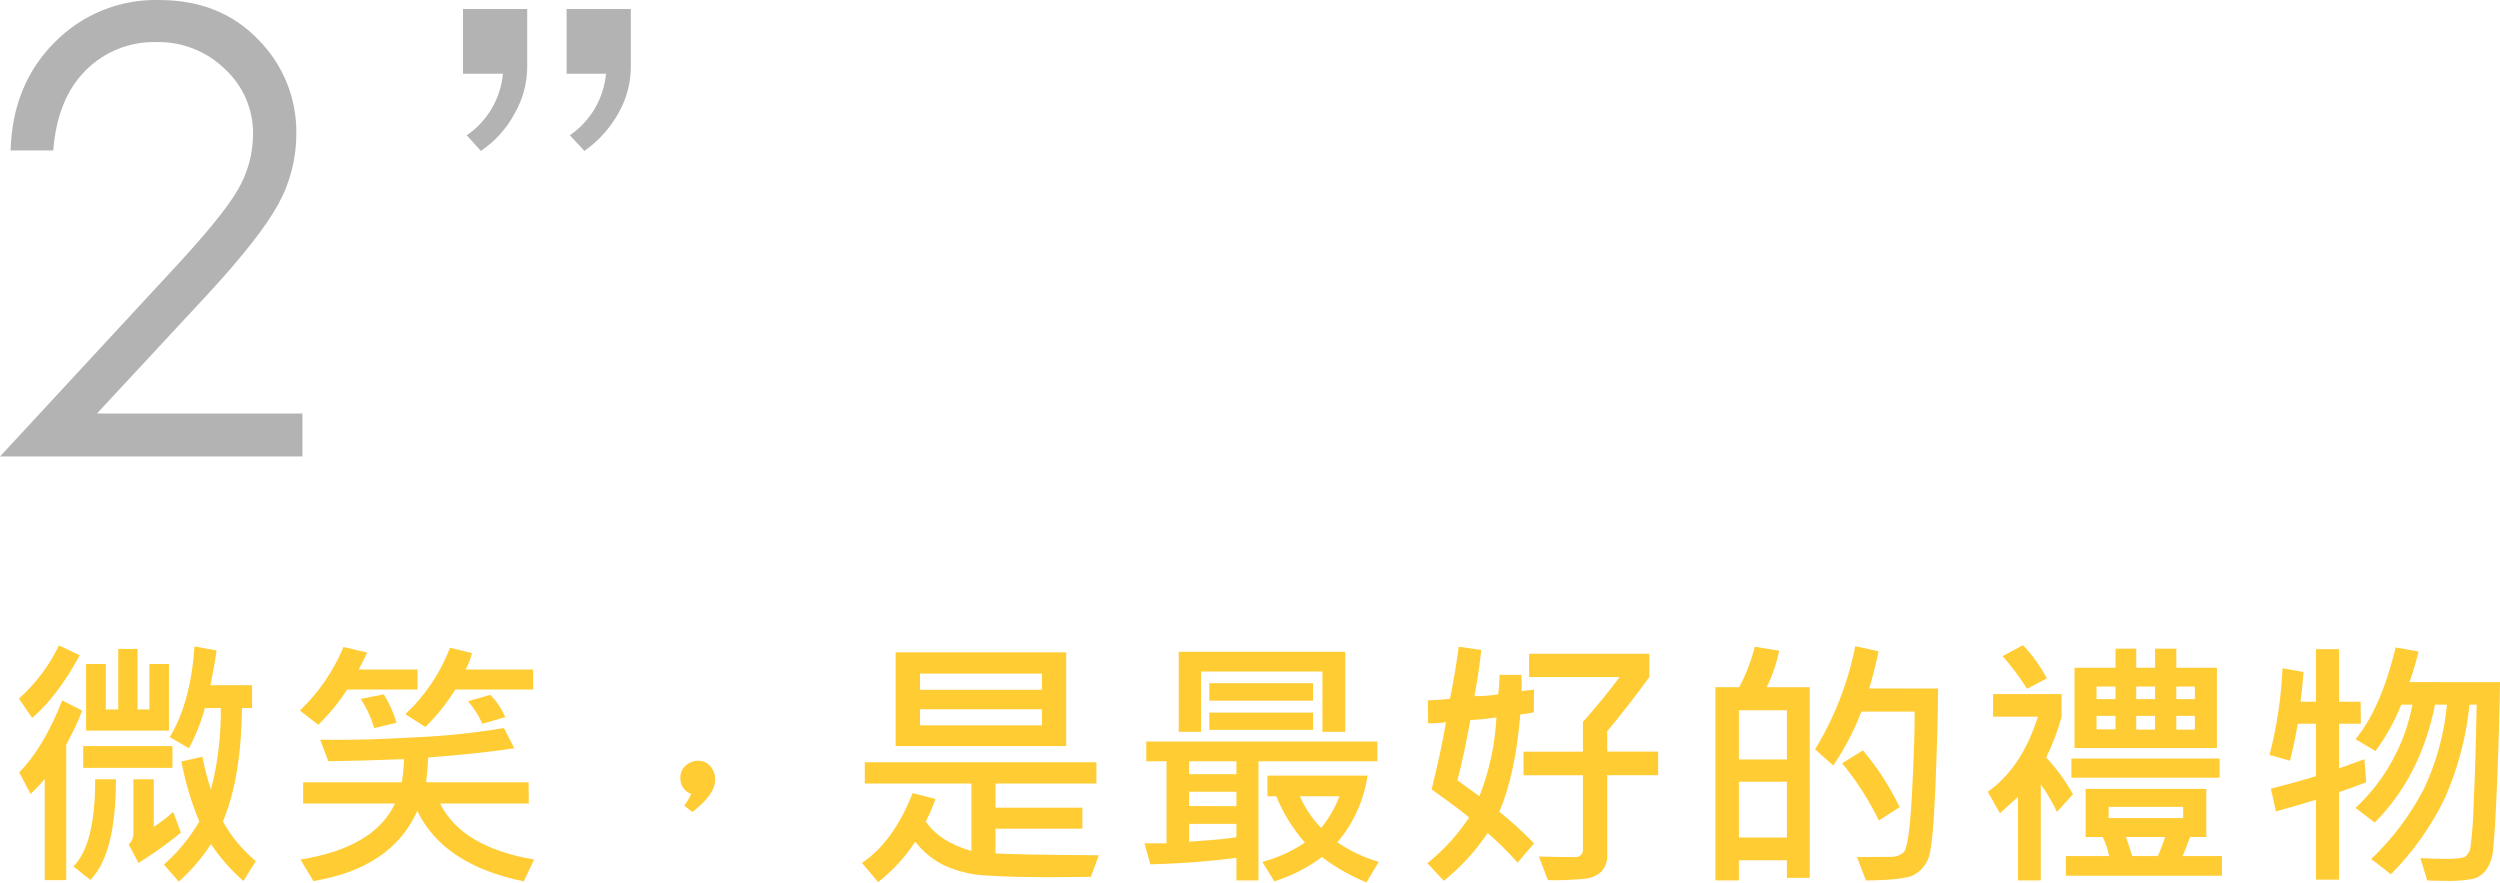
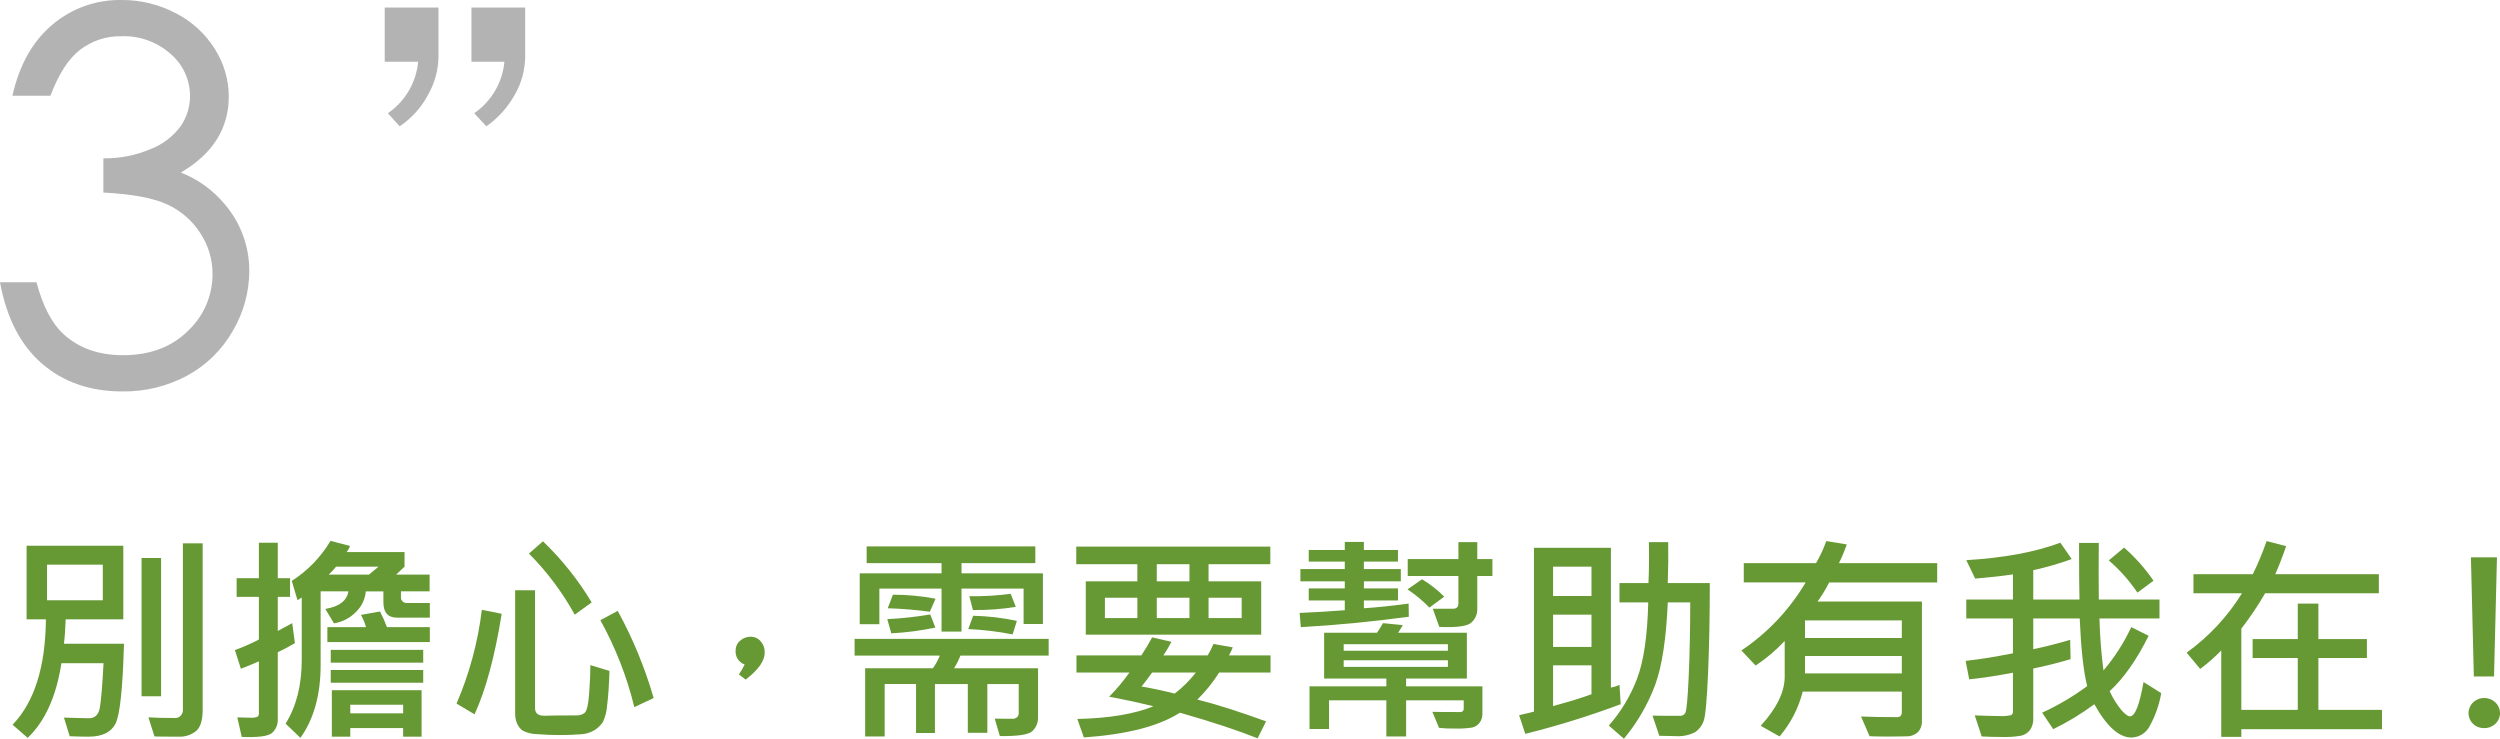
- <svg xmlns="http://www.w3.org/2000/svg" width="484.266" height="170.919" viewBox="0 0 484.266 170.919">
+ <svg xmlns="http://www.w3.org/2000/svg" width="578.59" height="170.97" viewBox="0 0 578.59 170.97">
  <defs>
    <style>
-             .cls-1{fill:#fc3}.cls-2{fill:#b3b3b3}
+             .cls-1{fill:#693}.cls-2{fill:#b3b3b3}
        </style>
  </defs>
-   <g id="Symbol_98_1" data-name="Symbol 98 – 1" transform="translate(-569 -154)">
-     <g id="Group_266" data-name="Group 266" transform="translate(-.057 1.244)">
-       <g id="Group_265" data-name="Group 265">
-         <path id="Path_251" d="M584.5 279.689q-4.347 7.99-9.219 12.134l-2.562-3.743a32.933 32.933 0 0 0 7.762-10.3zm.452 10.7a34.643 34.643 0 0 1-1.833 4.22l-1.231 2.411v26.226h-4.17v-19.592a31.59 31.59 0 0 1-2.739 2.889l-2.21-4.17q4.723-4.773 8.34-13.941zm6.557 13.314q.024 14.444-4.949 19.493l-3.291-2.612q4.27-4.245 4.22-16.881zm10.952-2.211h-17.28v-4.22h17.282zm-.678-7.21h-16.05v-12.909h3.819v8.817h2.411v-11.731h3.743v11.731h2.286v-8.817h3.793zm2.311 19.771a73.458 73.458 0 0 1-8.214 5.852l-1.909-3.592a2.7 2.7 0 0 0 .929-2.06V303.7h3.944v9.219a30.056 30.056 0 0 0 3.768-2.889zm14.519 5.5l-2.411 3.868a36.98 36.98 0 0 1-6.28-7.159 36.147 36.147 0 0 1-6.23 7.259l-2.888-3.291a33.841 33.841 0 0 0 6.857-8.339 58.787 58.787 0 0 1-3.467-11.63l4.07-.93a49.834 49.834 0 0 0 1.658 6.38 60.384 60.384 0 0 0 1.909-15.8h-3.09a36.732 36.732 0 0 1-3.09 7.787l-3.717-2.16q4.068-6.708 4.8-17.56l4.271.78q-.428 3.114-1.181 6.731h8.064v4.422h-1.959q-.151 13.564-3.693 21.98a27.028 27.028 0 0 0 6.379 7.665z" class="cls-1" data-name="Path 251" />
-         <path id="Path_252" d="M649.937 286.321H636.3a38.4 38.4 0 0 1-5.6 6.833l-3.542-2.763a36.607 36.607 0 0 0 8.441-12.309l4.572 1.08q-.477 1.105-1.633 3.291h11.4zm22.584 32.933l-2.01 4.221q-15.549-3.166-20.623-13.641-4.925 11.053-20.121 13.59l-2.513-4.17q14.293-2.286 18.312-10.852h-17.785v-4.12H646.9a40.723 40.723 0 0 0 .427-4.47q-8.692.325-14.67.4l-1.583-4.17q8.215.152 18.941-.49a138.305 138.305 0 0 0 16.655-1.771l2.01 3.919q-7.461 1.105-16.68 1.783-.076 2.238-.4 4.8h19.84l.051 4.12h-17.182q4.191 8.465 18.212 10.851zm-26.653-26.5l-4.32 1.03a21.94 21.94 0 0 0-2.612-5.652l4.47-.879a23.15 23.15 0 0 1 2.462 5.499zm26.452-6.431h-15.072a38.7 38.7 0 0 1-5.8 7.26l-3.869-2.486a34.352 34.352 0 0 0 8.642-12.863l4.27 1.031a14.841 14.841 0 0 1-1.23 3.19h13.059zm-5.4 5.351l-4.421 1.281a17.383 17.383 0 0 0-2.788-4.371l4.32-1.23a13.485 13.485 0 0 1 2.888 4.318z" class="cls-1" data-name="Path 252" />
-         <path id="Path_253" d="M702.938 306.543a3.151 3.151 0 0 1-2.084-3.215 2.894 2.894 0 0 1 1.067-2.311 3.555 3.555 0 0 1 2.349-.9 3.033 3.033 0 0 1 2.386 1.056 3.812 3.812 0 0 1 .93 2.612q0 2.889-4.421 6.255l-1.558-1.206a13.3 13.3 0 0 0 1.331-2.291z" class="cls-1" data-name="Path 253" />
-         <path id="Path_254" d="M781.914 318.425l-1.558 4.17q-4.874.076-8.214.076-7.134 0-11.982-.327a22.021 22.021 0 0 1-8.177-1.947 15.771 15.771 0 0 1-5.639-4.61 32.247 32.247 0 0 1-7.185 7.838l-3.139-3.718q6.052-4.019 9.821-13.514l4.422 1.13a39.684 39.684 0 0 1-1.86 4.371q2.638 3.919 8.818 5.7v-13.061h-20.649v-4.119h44.865v4.119h-19.544v4.673h16.831v4.069h-16.831v4.8q4.848.25 20.021.35zm-6.331-21.151h-33.032v-18.162h33.032zm-4.7-10.9v-3.141h-23.61v3.141zm0 6.883v-3.117h-23.61v3.115z" class="cls-1" data-name="Path 254" />
-         <path id="Path_255" d="M835.868 300.213h-23.035V323.3h-4.271v-4.371a159.921 159.921 0 0 1-16.679 1.256l-1.131-4.07h4.27v-15.9H791.1v-3.818h44.764zm-6.229-5.7h-4.422V282.83h-23.512v11.681h-4.321v-15.5h32.255zm-21.077 8.214v-2.512h-9.168v2.512zm0 6.179v-2.788h-9.168v2.782zm0 6.03v-2.588h-9.168v3.441q6.683-.428 9.168-.855zm14.846-26.453h-20.1v-3.39h20.1zm0 5.653h-20.1v-3.341h20.1zm12.711 25.572l-2.361 3.969a37.462 37.462 0 0 1-8.641-4.9 30.975 30.975 0 0 1-9.22 4.7l-2.31-3.769a27.693 27.693 0 0 0 8.239-3.742 31.605 31.605 0 0 1-5.552-8.969h-1.708V303h19.393a25.562 25.562 0 0 1-5.853 12.912 28.146 28.146 0 0 0 8.013 3.794zm-7.611-12.711h-7.661a20.717 20.717 0 0 0 4.119 6.13 21.712 21.712 0 0 0 3.542-6.132z" class="cls-1" data-name="Path 255" />
-         <path id="Path_256" d="M866.211 316.114l-3.19 3.743a59.445 59.445 0 0 0-5.8-5.753 41.115 41.115 0 0 1-8.491 9.27l-3.19-3.417a38.111 38.111 0 0 0 8.088-8.842q-1.407-1.281-7.26-5.451 1.886-7.587 2.789-13.013a18.915 18.915 0 0 1-3.467.2l-.049-4.421q3.138-.152 4.269-.3 1.005-4.724 1.709-10.1l4.37.628q-.477 4.5-1.331 8.943a26.637 26.637 0 0 0 4.622-.352 31.421 31.421 0 0 0 .251-3.768h4.221a26.209 26.209 0 0 1 .05 3.14q1.131-.1 2.412-.3l-.051 4.422a20.175 20.175 0 0 1-2.612.4q-.979 11.706-4.069 18.839a74.752 74.752 0 0 1 6.729 6.132zm-7.285-24.391q-2.312.351-5.049.527-1.206 6.631-2.513 11.655 3.342 2.388 4.271 3.09a48.854 48.854 0 0 0 3.291-15.272zm31.325 11.2h-9.872v15.248a4.52 4.52 0 0 1-1.118 3.416 5.446 5.446 0 0 1-2.927 1.357 57.059 57.059 0 0 1-7.436.3l-1.758-4.571q3.492.1 6.959.1a1.4 1.4 0 0 0 1.582-1.582v-14.265h-11.505v-4.572h11.505V292.6q3.919-4.422 7.109-8.692h-17.534v-4.521h23.287v4.521q-4.02 5.527-8.164 10.5v3.944h9.872z" class="cls-1" data-name="Path 256" />
-         <path id="Path_257" d="M919.613 322.8h-4.421v-3.4h-9.3v3.9h-4.546v-37.43h4.6a33.763 33.763 0 0 0 3.015-7.837l4.747.779a31.382 31.382 0 0 1-2.411 7.058h8.314zm-4.421-22.935v-9.52h-9.3v9.52zm0 15.122v-10.8h-9.3v10.8zm29.29-28.863q-.05 7.386-.527 19.154t-1.407 13.879a6.18 6.18 0 0 1-2.825 3.1q-1.9.991-9.233 1.043l-1.708-4.523 6.883-.049a3.539 3.539 0 0 0 2.085-.83q1.105-.828 1.658-11.178t.528-16.127h-10.325a49.778 49.778 0 0 1-5.451 10.45l-3.516-3.14a60.942 60.942 0 0 0 7.787-19.97l4.521.979q-.5 2.613-1.808 7.209zm-7.461 22.985L933 311.693a54.783 54.783 0 0 0-7.109-11.078l4.019-2.512a51.251 51.251 0 0 1 7.111 11.002z" class="cls-1" data-name="Path 257" />
-         <path id="Path_258" d="M970.6 306.594l-3.089 3.441a35.3 35.3 0 0 0-3.14-5.35V323.3h-4.421v-16.2l-3.492 3.19-2.361-4.17q6.556-4.572 9.721-14.545h-8.691V287.2H968.4v4.37a40.889 40.889 0 0 1-2.99 7.913 36.128 36.128 0 0 1 5.19 7.111zm-5.048-22.433l-3.844 2.01a48.122 48.122 0 0 0-4.747-6.33l3.969-2.111a30.329 30.329 0 0 1 4.626 6.431zm33.912 38.234h-30.241v-3.819h8.39a14.757 14.757 0 0 0-1.256-3.693h-3.291v-9.32h23.363v9.32h-3.141q-.7 1.935-1.432 3.693h7.612zm-.452-18.992H970.3v-3.717h28.712zm-.528-5.753h-27.578V282.1h7.938v-3.694h4.019v3.694h3.643v-3.694h4.12v3.694h7.862zm-19.644-9.469v-2.437h-3.667v2.437zm0 5.852v-2.612h-3.667v2.612zm13.113 17.183v-2.16h-14.44v2.16zm-3.492 3.667h-7.611q.552 1.482 1.231 3.693h4.974q.806-1.833 1.41-3.693zm-1.959-26.7v-2.437h-3.643v2.437zm0 5.9v-2.663h-3.643v2.663zm7.712-5.9v-2.437h-3.592v2.437zm0 5.9v-2.663h-3.592v2.663z" class="cls-1" data-name="Path 258" />
-         <path id="Path_259" d="M1027.4 304.282q-2.059.829-5.25 1.909v16.956h-4.471v-15.473q-2.587.8-7.762 2.261l-.979-4.421q4.094-1.005 8.741-2.412v-10.149h-3.541a72.7 72.7 0 0 1-1.508 7.159l-3.943-1.13a81.666 81.666 0 0 0 2.511-16.78l4.07.729q-.252 3.39-.578 5.752h2.989v-10.174h4.471v10.174h4.17l.051 4.27h-4.221v8.647q4.522-1.633 4.9-1.783zm25.925-19.392q-.126 8.766-.552 19.091t-.773 13.175a8.129 8.129 0 0 1-1.357 4.108 5.036 5.036 0 0 1-2.273 1.683 25.98 25.98 0 0 1-6.18.427q-1.758 0-2.964-.075l-1.331-4.321q2.914.15 4.873.151 3.216 0 3.869-.478a2.716 2.716 0 0 0 .942-1.557 86.727 86.727 0 0 0 .665-9.2q.378-8.113.553-18.638h-1.381a59.994 59.994 0 0 1-4.786 18.124 54.967 54.967 0 0 1-10.438 14.733l-3.817-2.965a51.554 51.554 0 0 0 10.185-13.539 48.548 48.548 0 0 0 4.485-16.353h-2.312q-2.762 13.866-11.68 22.834l-3.718-2.839a36.613 36.613 0 0 0 11.027-20h-2.16a41.088 41.088 0 0 1-5 8.993l-3.868-2.312q4.874-5.852 7.787-17.759l4.421.778a50.8 50.8 0 0 1-1.758 5.929z" class="cls-1" data-name="Path 259" />
+   <g id="Symbol_99_1" data-name="Symbol 99 – 1" transform="translate(-569 -154)">
+     <g id="Group_269" data-name="Group 269" transform="translate(-.702 1.244)">
+       <g id="Group_268" data-name="Group 268">
+         <path id="Path_262" d="M598.394 301.745q-.429 15.651-2 18.576t-6.191 2.927q-1.935 0-4.371-.1l-1.332-4.32q4.447.152 5.8.151 2.059 0 2.5-2.4t.866-10.337h-9.746q-1.809 11.58-7.813 17.282l-3.492-3.039q7.562-7.863 7.712-24.391h-4.471v-17.032h22.382v17.032H584.9q-.1 3.24-.4 5.651zm-4.9-10.073v-8.239h-12.91v8.239zm13.49 22.231h-4.522v-32h4.522zm9.621 3.141q0 3.567-1.495 4.886a6.07 6.07 0 0 1-4.157 1.318q-3.868 0-5.5-.05l-1.406-4.422q2.436.152 6.28.152a1.574 1.574 0 0 0 1.205-.553 1.845 1.845 0 0 0 .5-1.281v-38.585h4.572z" class="cls-1" data-name="Path 262" />
+         <path id="Path_263" d="M637.958 301.6q-1.908 1.131-3.969 2.11v15.448a4.027 4.027 0 0 1-1.331 3.229q-1.331 1.143-7.009.917l-1.03-4.523q1.91.076 2.94.077a4.092 4.092 0 0 0 1.733-.214 1 1 0 0 0 .326-.892v-11.938q-3.039 1.308-4.17 1.709l-1.382-4.321a43.506 43.506 0 0 0 5.552-2.436v-9.872h-5.149v-4.322h5.149v-8.214h4.371v8.214h2.839v4.322h-2.839v7.887l3.341-1.808zm31.225-5.9h-7.612q-3.139 0-3.139-3.567v-2.512h-4.071a7.48 7.48 0 0 1-2.3 4.785 9.063 9.063 0 0 1-5.061 2.616l-2.01-3.34q4.8-.779 5.351-4.07h-6.431v17.032q0 10.3-4.673 16.88l-3.441-3.291q3.743-5.978 3.743-14.82v-14.369l-.979.628-1.333-4.471a27.864 27.864 0 0 0 8.968-9.269l4.523 1.18a5.606 5.606 0 0 1-.78 1.407h13.39v3.391l-1.96 1.834h7.763v3.868H662.5v1.488a1.134 1.134 0 0 0 .377.841 1.194 1.194 0 0 0 .853.364h5.452zm0 5.653h-23.714V297.9h8.943a12.388 12.388 0 0 0-1.181-2.839l4.421-.779a32.05 32.05 0 0 1 1.608 3.618h9.923zM657.3 283.91h-9.822a16.108 16.108 0 0 1-1.708 1.834h9.319zm10.349 22.206h-21.4v-2.964h21.4zm0 4.648h-21.4v-2.94h21.4zm-.377 12.484H663v-1.984h-12.23v1.984h-4.27V312.5h20.774zm-4.27-5.4v-1.985H650.77v1.985z" class="cls-1" data-name="Path 263" />
+         <path id="Path_264" d="M685.812 294.813q-2.387 14.82-6.28 23.26l-4.17-2.486a78.694 78.694 0 0 0 5.854-21.7zm24.945 13.212q-.152 4.925-.54 7.939a10.739 10.739 0 0 1-1.005 3.943 6.906 6.906 0 0 1-1.834 1.783 6.815 6.815 0 0 1-3.429 1.018q-2.209.162-4.722.163-2.79 0-5.25-.213a7.379 7.379 0 0 1-3.279-.792 3.99 3.99 0 0 1-1.294-1.582 5.647 5.647 0 0 1-.476-2.436v-28.487h4.6v27.255q0 1.86 2.248 1.784t7.524-.076a2.949 2.949 0 0 0 1.645-.54q.816-.539 1.106-4.509t.289-6.581zm-4.12-15.85l-3.918 2.838a63.629 63.629 0 0 0-10.6-14.143l3.241-2.838a67.917 67.917 0 0 1 11.277 14.143zm14.343 22.131l-4.471 2.11a80.979 80.979 0 0 0-7.863-20.122l4.02-2.16a99.15 99.15 0 0 1 8.314 20.172z" class="cls-1" data-name="Path 264" />
+         <path id="Path_265" d="M742.037 306.543a3.151 3.151 0 0 1-2.085-3.215 2.894 2.894 0 0 1 1.068-2.311 3.552 3.552 0 0 1 2.348-.9 3.034 3.034 0 0 1 2.387 1.056 3.812 3.812 0 0 1 .93 2.612q0 2.889-4.421 6.255l-1.558-1.206a13.3 13.3 0 0 0 1.331-2.291z" class="cls-1" data-name="Path 265" />
+         <path id="Path_266" d="M812.4 304.483h-20.419a17.861 17.861 0 0 1-1.482 2.94h19.443V318.7a4.226 4.226 0 0 1-1.331 3.278q-1.331 1.222-7.511 1.122l-1.181-4.02 4.371.026a1.5 1.5 0 0 0 .666-.264 1.169 1.169 0 0 0 .515-.943v-6.833h-7.26v11.28h-4.522v-11.28h-7.611v11.331h-4.371v-11.333h-7.26V323.2h-4.521v-15.777H785.6a13.775 13.775 0 0 0 1.608-2.94h-19.72v-3.868H812.4zm-1.331-7.309H806.6v-8.19h-14.37v9.948h-4.62v-9.948h-14.393v8.24h-4.547v-11.782h18.94v-2.361h-17.333v-3.868h39.037v3.868h-17.082v2.361h18.841zm-24.89.826a65.788 65.788 0 0 1-10.2 1.332l-.928-3.291a82.4 82.4 0 0 0 9.947-1.08zm.05-6.682l-1.332 3.015a91.2 91.2 0 0 0-9.746-.8l1.205-3.14a51.855 51.855 0 0 1 9.873.927zm18.815 5.125l-.98 3.14a67.614 67.614 0 0 0-10.274-1.231l1.131-3.089a55.115 55.115 0 0 1 10.123 1.182zm-.251-3.241a55.527 55.527 0 0 1-9.923.729l-.829-3.19a65.8 65.8 0 0 0 9.571-.553z" class="cls-1" data-name="Path 266" />
+         <path id="Path_267" d="M863.7 283.332h-14.294v3.968h12.184v12.334h-40.6V287.3h11.933v-3.969h-14.138v-4.069H863.7zm.05 25.07h-11.882a35.509 35.509 0 0 1-5.049 6.255q6.657 1.683 15.9 5.049l-1.959 3.919q-6.859-2.738-17.987-5.929-7.333 4.7-22.231 5.728l-1.507-4.271q11.028-.251 17.61-2.938-5.653-1.381-10.25-2.211a44.89 44.89 0 0 0 4.7-5.6h-12.26v-3.968h15.021q1.483-2.262 2.488-4.17l4.471 1.029a32.531 32.531 0 0 1-1.859 3.141h10.249a18.527 18.527 0 0 0 1.332-2.638l4.471.778a14.762 14.762 0 0 1-.879 1.86h9.621zm-30.822-12.61v-4.7h-7.511v4.7zm13.539 12.61h-10.123q-1.031 1.458-2.437 3.241 3.669.629 7.661 1.632a27.256 27.256 0 0 0 4.899-4.875zm-1.482-21.1v-3.969h-7.561v3.967zm0 8.491v-4.7h-7.561v4.7zm12.083 0v-4.7h-7.662v4.7z" class="cls-1" data-name="Path 267" />
+         <path id="Path_268" d="M895.753 295.49q-12.812 1.734-24.994 2.412l-.277-3.291q5.2-.225 10.451-.628v-2.26h-8.34v-2.789h8.34V287.3h-10.275v-2.838h10.275v-1.734h-8.34v-2.688h8.34v-1.858h4.421v1.858h7.887v2.688h-7.887v1.734h8.546v2.838h-8.541v1.633h7.887v2.789h-7.887v1.808q4.521-.3 10.349-1.08zm17.032 22.41a3.308 3.308 0 0 1-.691 2.173 3 3 0 0 1-1.7 1.068 21.414 21.414 0 0 1-3.893.226 31.846 31.846 0 0 1-3.743-.15L901.2 317.5q1.557.049 6.381.05a.777.777 0 0 0 .879-.879v-1.834h-13.335v8.363h-4.571v-8.365H877.29v6.632h-4.521v-9.872h17.785v-1.809h-14.4v-10.6h12.234a21.137 21.137 0 0 0 1.381-2.21l4.6.452-1.081 1.758h15.9v10.6h-14.063v1.809h17.66zm-7.985-14.546v-1.508h-24.119v1.508zm0 3.742v-1.533h-24.119v1.537zm-.855-16.253l-3.416 2.537a31.209 31.209 0 0 0-5.074-4.22l3.341-2.336a24.7 24.7 0 0 1 5.146 4.019zm11.155-4.773h-3.5v7.612a4.113 4.113 0 0 1-1.369 3.165q-1.369 1.257-7.423 1.005l-1.507-4.22h4.748q1.181 0 1.18-1.281v-6.281H895.5v-3.919h11.731v-3.919h4.369v3.919h3.5z" class="cls-1" data-name="Path 268" />
+         <path id="Path_269" d="M944.788 315.737a203.842 203.842 0 0 1-22.081 6.858l-1.432-4.321q2.889-.652 3.442-.829v-37.906h17.81v32.355a8.182 8.182 0 0 0 1.985-.628zm-6.758-25.045v-6.782h-8.892v6.782zm0 11.782v-7.461h-8.892v7.461zm0 10.952v-6.682h-8.892v9.42q5.652-1.531 8.892-2.738zm27.382-25.726q0 11.406-.4 20.824t-1.031 11.117a5.056 5.056 0 0 1-2.009 2.586 8.582 8.582 0 0 1-4.5.893q-1.382 0-3.744-.076l-1.582-4.672q.554.049 6.532.05a1.281 1.281 0 0 0 1.054-.665q.453-.666.8-8.567t.352-17.018h-5.2q-.527 12.56-2.914 19.091a43 43 0 0 1-7.234 12.46l-3.492-3.04a35.57 35.57 0 0 0 6.518-10.814q2.324-6.041 2.6-17.7h-6.657V287.7h6.707q.2-3.943.1-9.471h4.472q.075 4.2-.1 9.471z" class="cls-1" data-name="Path 269" />
+         <path id="Path_270" d="M1018.039 287.553h-24.995a33.7 33.7 0 0 1-2.688 4.421h24.144v27.582a3.6 3.6 0 0 1-.917 2.637 3.9 3.9 0 0 1-2.776.98q-1.86.049-3.667.05-2.891 0-4.748-.076l-1.985-4.571q3.266.152 8.366.151 1.078 0 1.08-1.181v-4.723h-22.938a25.771 25.771 0 0 1-5.351 10.375l-4.371-2.462q5.551-6.078 5.552-11.38v-8.264a37.9 37.9 0 0 1-6.732 5.7l-3.291-3.492a48.981 48.981 0 0 0 14.871-15.75h-14.319v-4.472h16.731a29.377 29.377 0 0 0 2.361-5.1l4.747.78a35.534 35.534 0 0 1-1.808 4.32h22.734zm-8.189 12.861v-4.069h-22.408v4.069zm0 8.19v-4.02h-22.408v4.02z" class="cls-1" data-name="Path 270" />
+         <path id="Path_271" d="M1069.887 313.175a24.057 24.057 0 0 1-2.651 7.587 4.861 4.861 0 0 1-4.232 2.687q-4.321 0-8.591-7.712a61.277 61.277 0 0 1-9.52 5.778l-2.563-3.819a58.627 58.627 0 0 0 10.425-6.154q-1.257-4.846-1.734-15.649h-10.75V303q3.842-.779 8.54-2.16l.1 4.472q-4.647 1.356-8.64 2.16v11.4a4.449 4.449 0 0 1-.805 2.914 3.694 3.694 0 0 1-2.034 1.244 22.606 22.606 0 0 1-4.421.288q-2.388 0-4.673-.125l-1.608-4.874q3.467.151 5.677.152a9.343 9.343 0 0 0 2.764-.214.944.944 0 0 0 .4-.917v-8.893q-5.526 1.056-10.123 1.532l-.829-4.27q4.976-.552 10.952-1.758v-8.063h-10.8v-4.372h10.8v-5.828q-3.465.528-8.741.98l-2.06-4.271q13.038-.777 21.779-4.044l2.613 3.793a67.653 67.653 0 0 1-8.892 2.563v6.807h10.7q-.1-3.114-.1-13.113h4.571q-.074 6.683 0 13.113h14.043v4.372h-13.891a114.522 114.522 0 0 0 .928 12.032 44.913 44.913 0 0 0 6.432-10.023l4.019 2.009q-4.2 8.416-9.018 12.812a19.947 19.947 0 0 0 2.75 4.421q1.269 1.407 1.947 1.407 1.758 0 3.14-7.939zm-1.787-26.025l-3.718 2.764a37.314 37.314 0 0 0-6.632-7.461l3.542-2.964a40.889 40.889 0 0 1 6.808 7.661z" class="cls-1" data-name="Path 271" />
+         <path id="Path_272" d="M1120.981 321.515h-32.555v1.785h-4.648v-20a41.614 41.614 0 0 1-4.873 4.27l-3.14-3.767a47.957 47.957 0 0 0 12.811-13.742h-11.228v-4.42h13.74a66.766 66.766 0 0 0 3.19-7.663l4.522 1.181q-1.206 3.518-2.512 6.482h23.965v4.42h-26.326a73.67 73.67 0 0 1-5.5 8.19v18.79h13.062v-12.005h-10.45v-4.371h10.45v-8.214h4.773v8.214h11.228v4.371h-11.228v12.008h14.72z" class="cls-1" data-name="Path 272" />
+         <path id="Path_273" d="M1144.649 314.306a3.612 3.612 0 0 1 2.563 1.017 3.372 3.372 0 0 1 .025 4.923 3.584 3.584 0 0 1-2.588 1.018 3.62 3.62 0 0 1-2.6-.993 3.444 3.444 0 0 1 .025-4.96 3.624 3.624 0 0 1 2.575-1.005zm2.94-32.556l-.678 27.557h-4.673l-.677-27.557z" class="cls-1" data-name="Path 273" />
      </g>
    </g>
-     <g id="Group_267" data-name="Group 267" transform="translate(-.057 1.244)">
-       <path id="Path_260" d="M579.377 181.9h-8.268q.352-12.756 8.532-20.949a27.422 27.422 0 0 1 20.2-8.193q11.9 0 19.262 7.685a25.343 25.343 0 0 1 7.358 18.126 28.253 28.253 0 0 1-3.508 13.756q-3.509 6.423-13.625 17.393l-21.486 23.136h39.792v8.326h-58.577l32.953-35.614q10.026-10.737 13.046-15.932a21.447 21.447 0 0 0 3.02-10.944 16.844 16.844 0 0 0-5.424-12.529 18.37 18.37 0 0 0-13.281-5.252 18.6 18.6 0 0 0-13.749 5.511q-5.484 5.511-6.245 15.48z" class="cls-2" data-name="Path 260" />
+     <g id="Group_270" data-name="Group 270" transform="translate(-.702 1.244)">
+       <path id="Path_274" d="M581.371 174.92h-8.8q2.4-10.669 9.206-16.417a24.1 24.1 0 0 1 16.066-5.747 26.555 26.555 0 0 1 12.577 3.079 22.787 22.787 0 0 1 9.03 8.3 20.586 20.586 0 0 1 3.2 10.906q0 11.141-11.082 17.649a25.153 25.153 0 0 1 10.2 7.388 23.61 23.61 0 0 1 5.629 15.362 27.4 27.4 0 0 1-3.87 13.984 26.838 26.838 0 0 1-10.554 10.291 30.787 30.787 0 0 1-14.952 3.635q-11.142 0-18.587-6.42t-9.734-18.854h8.444q2.227 8.385 6.391 12.137 5.334 4.749 13.6 4.749 9.381 0 15.069-5.629a17.976 17.976 0 0 0 5.687-13.192 17.073 17.073 0 0 0-2.843-9.44 17.918 17.918 0 0 0-7.623-6.626q-4.779-2.228-14.8-2.756V189.4a27.159 27.159 0 0 0 10.789-2.081 15.714 15.714 0 0 0 7.065-5.307 12.228 12.228 0 0 0 2.2-7.036 12.772 12.772 0 0 0-4.485-9.733 16.165 16.165 0 0 0-11.346-4.1 15.236 15.236 0 0 0-9.616 3.137q-4.047 3.136-6.861 10.64z" class="cls-2" data-name="Path 274" />
    </g>
-     <path id="Path_261" d="M668.78 174.675a20.1 20.1 0 0 1-6.585 7.317l-2.718-3.031a16.27 16.27 0 0 0 7-11.917h-7.735V154.5h12.439V166a18.142 18.142 0 0 1-2.401 8.675zm20.071 0a22.156 22.156 0 0 1-6.586 7.317l-2.822-3.031a16.275 16.275 0 0 0 7-11.917h-7.631V154.5h12.439V166a18.142 18.142 0 0 1-2.4 8.675z" class="cls-2" data-name="Path 261" transform="translate(-.057 1.244)" />
+     <path id="Path_275" d="M668.78 174.675a20.1 20.1 0 0 1-6.585 7.317l-2.718-3.031a16.27 16.27 0 0 0 7-11.917h-7.735V154.5h12.439V166a18.142 18.142 0 0 1-2.401 8.675zm20.071 0a22.156 22.156 0 0 1-6.586 7.317l-2.822-3.031a16.275 16.275 0 0 0 7-11.917h-7.631V154.5h12.439V166a18.142 18.142 0 0 1-2.4 8.675z" class="cls-2" data-name="Path 275" transform="translate(-.702 1.244)" />
  </g>
</svg>
